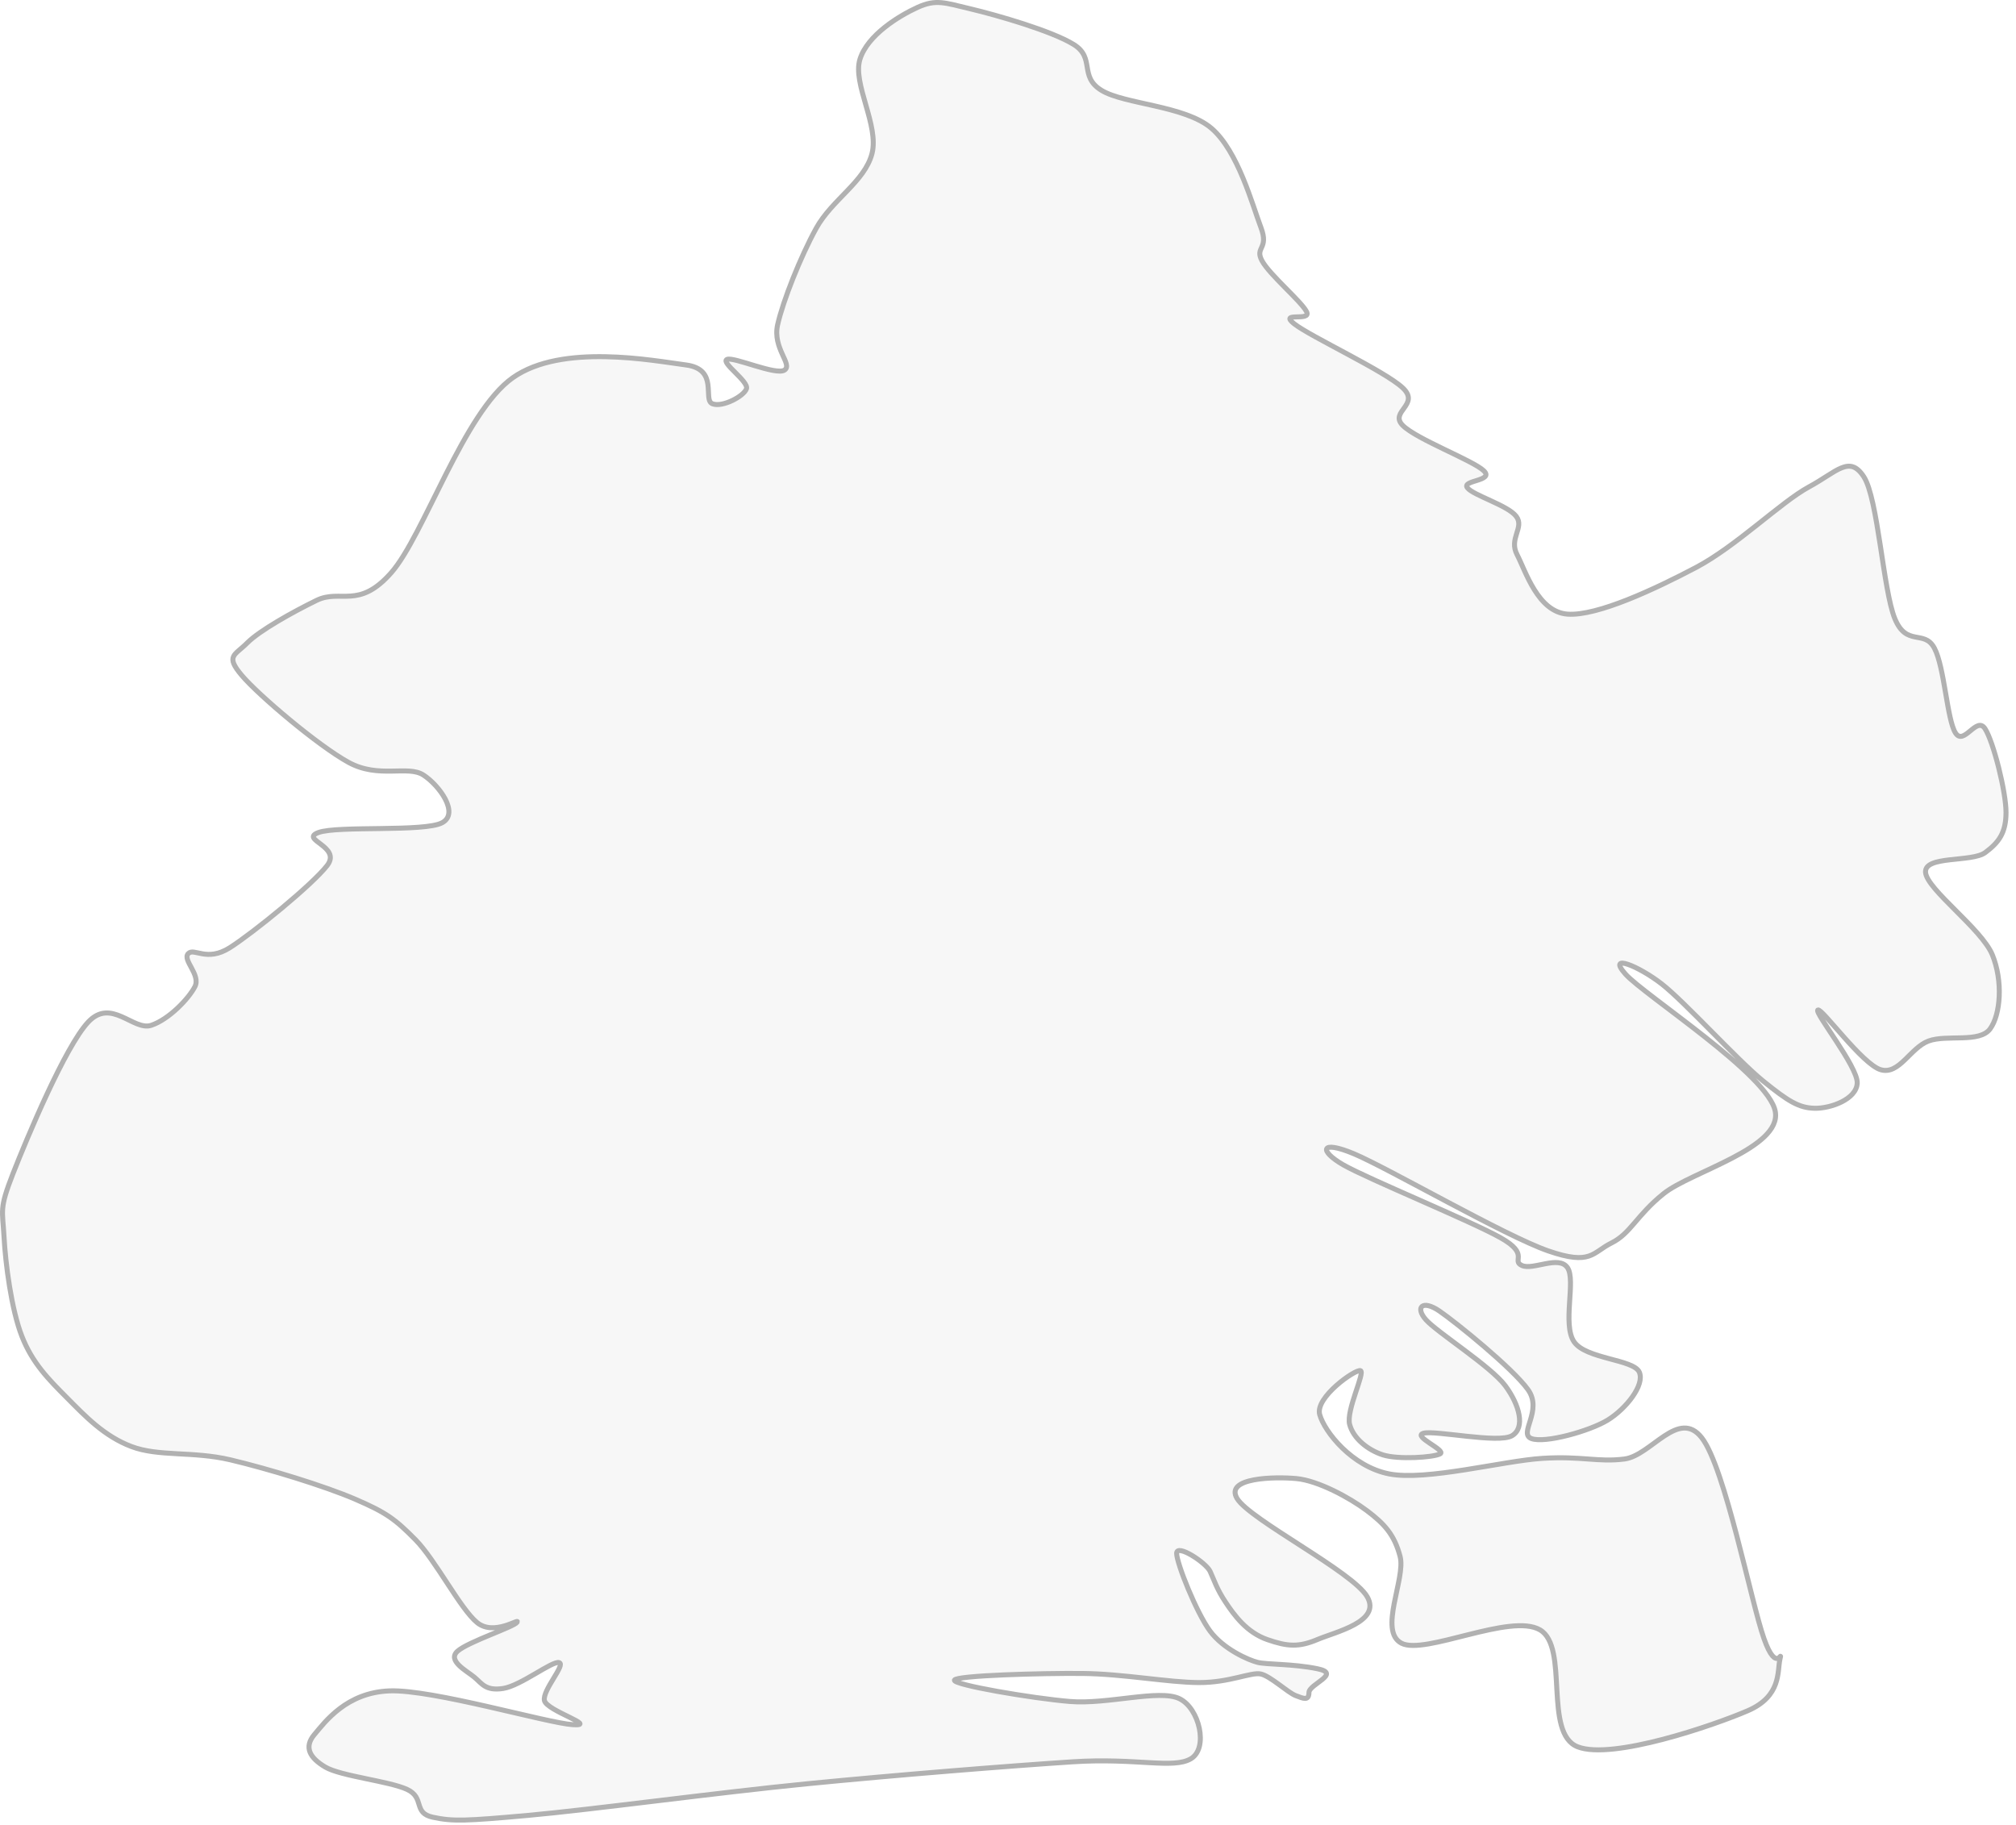
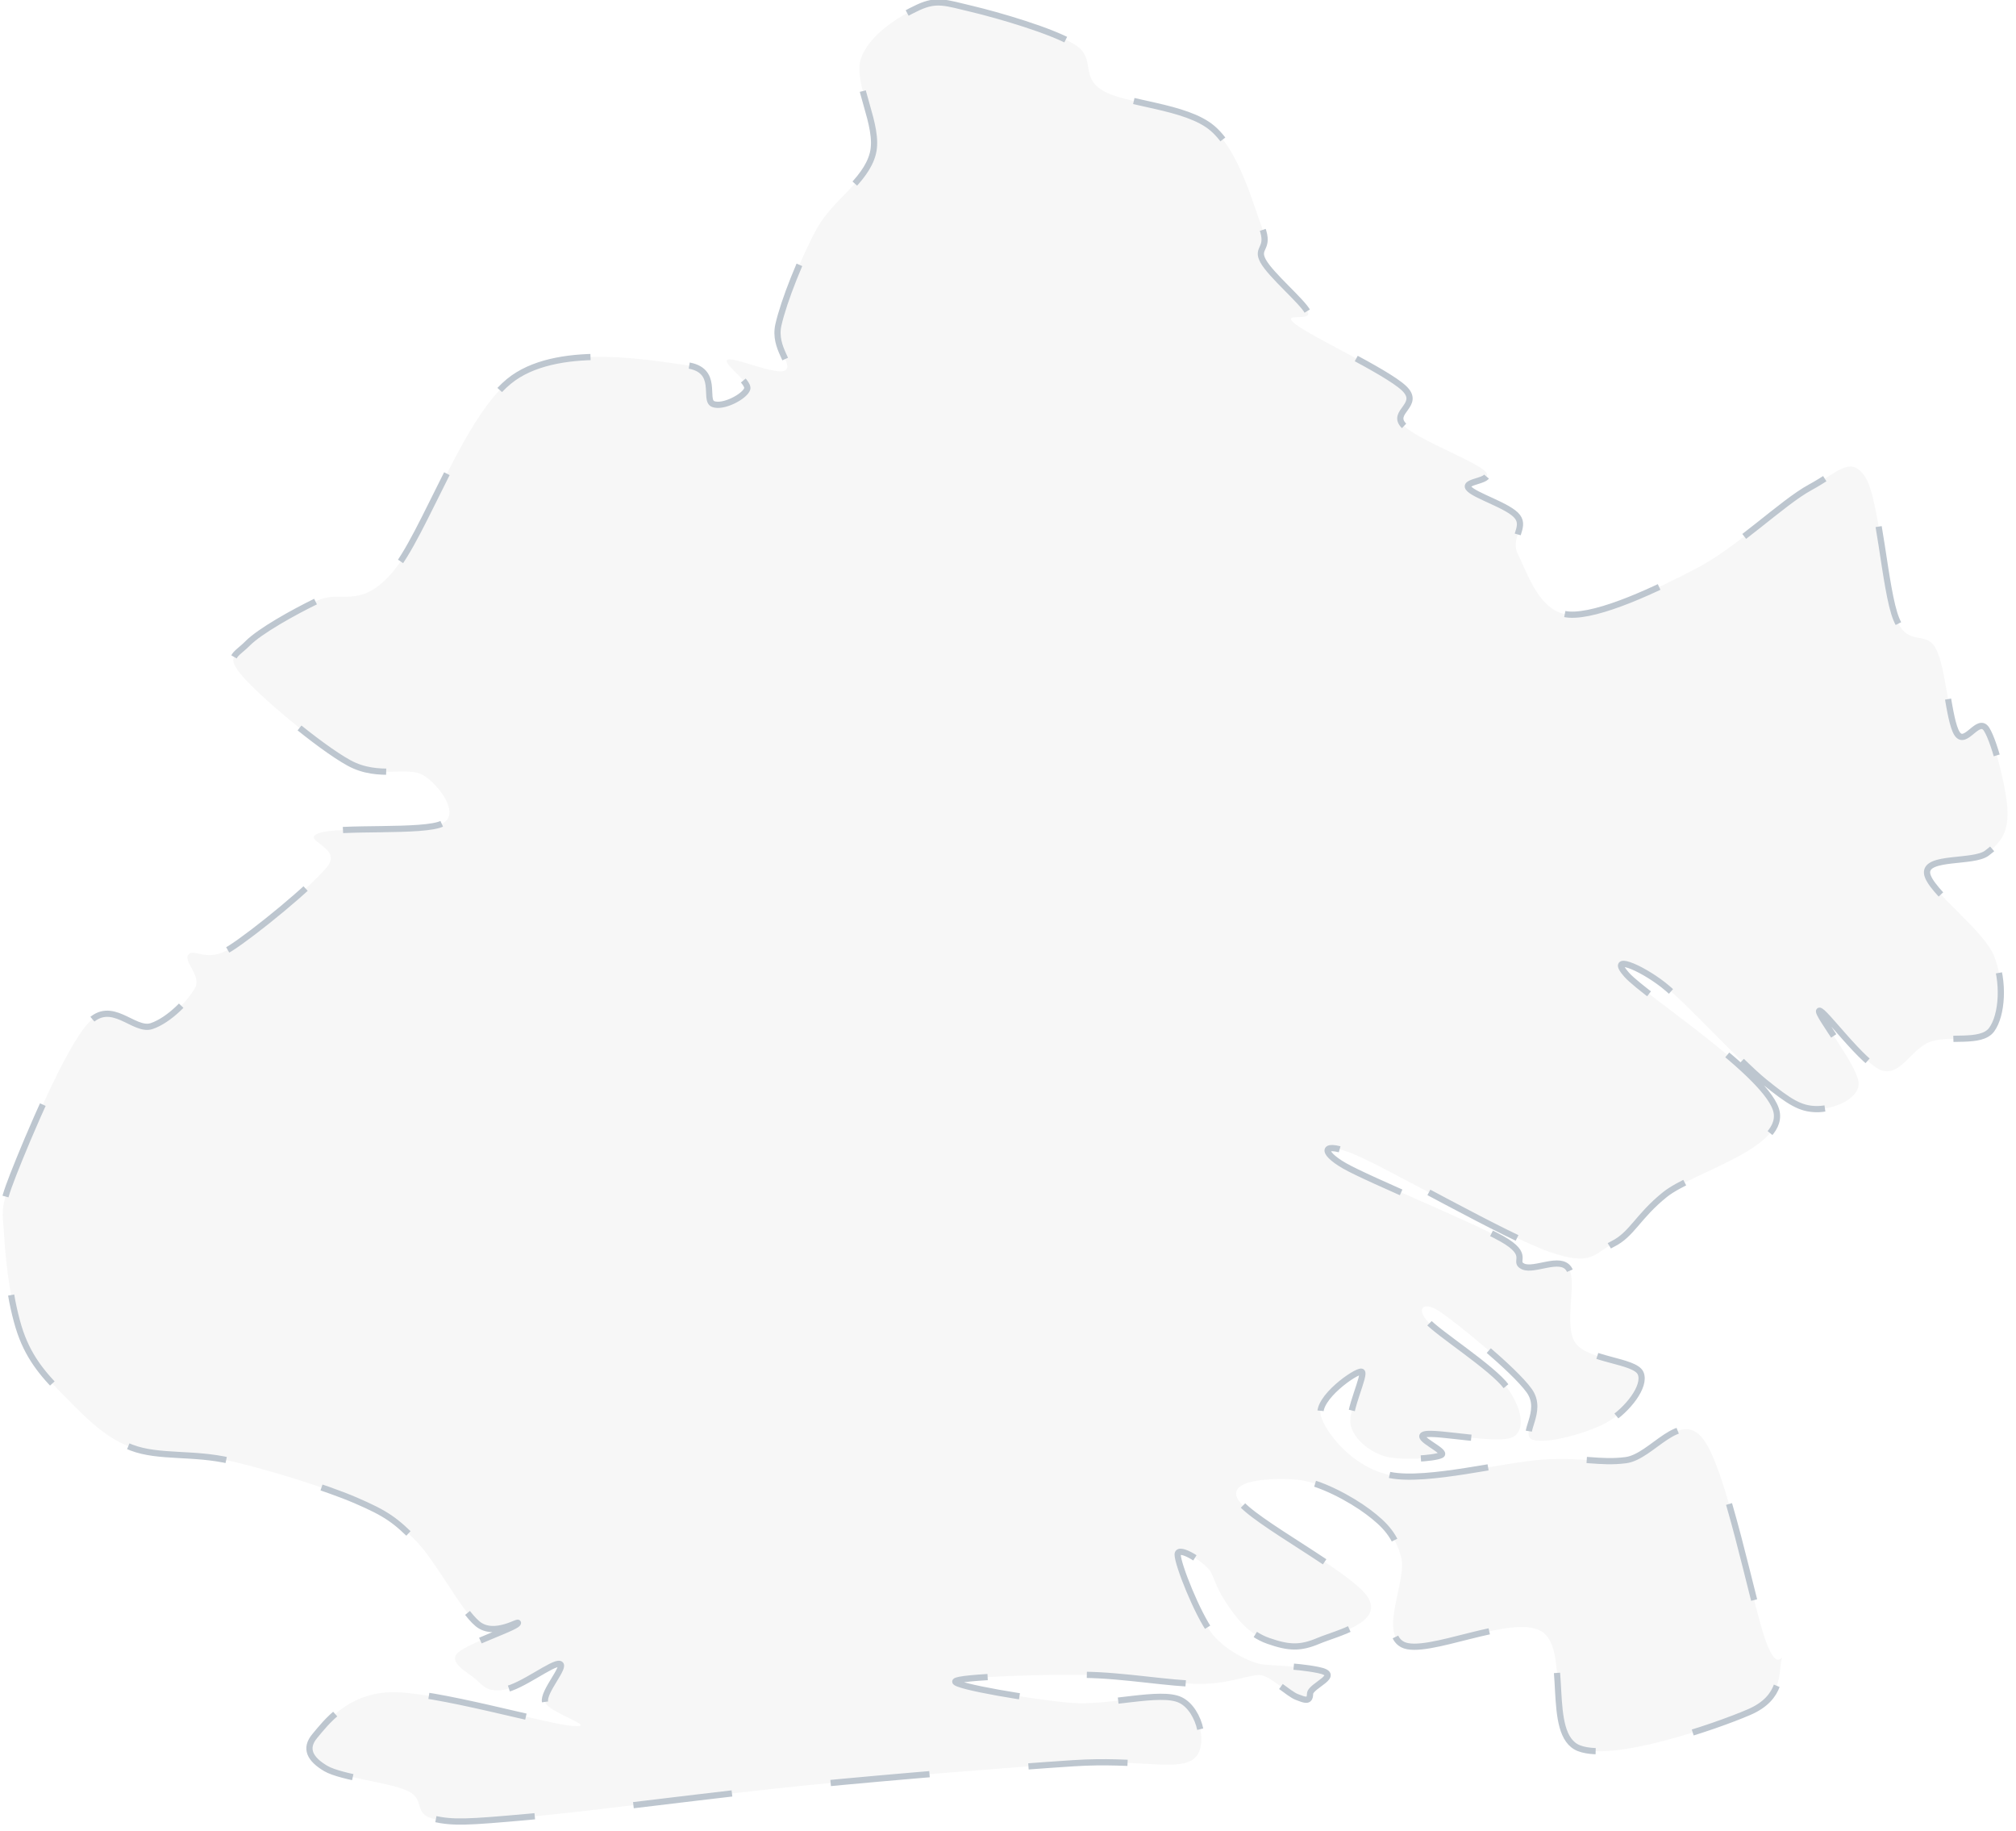
- <svg xmlns="http://www.w3.org/2000/svg" width="242" height="219" viewBox="0 0 242 219" fill="none">
-   <path d="M116.516 1.068C119.643 1.811 126.279 3.715 128.898 5.345C131.515 6.976 129.472 9.17 132.23 10.849C134.984 12.525 142.248 12.666 145.435 15.409C148.622 18.148 150.347 24.642 151.356 27.291C152.365 29.942 150.581 29.621 151.494 31.308C152.407 32.993 156.192 36.15 156.838 37.409C157.481 38.668 153.435 37.346 155.357 38.869C157.28 40.392 166.205 44.516 168.373 46.546C170.542 48.575 166.748 49.391 168.37 51.048C169.993 52.709 176.818 55.26 178.112 56.507C179.404 57.754 175.478 57.619 176.13 58.534C176.782 59.448 181.023 60.65 182.017 61.99C183.015 63.333 181.086 64.628 182.111 66.582C183.135 68.537 184.592 73.462 188.17 73.717C191.75 73.975 198.756 70.662 203.586 68.117C208.413 65.572 213.781 60.266 217.137 58.45C220.495 56.633 222.006 54.58 223.725 57.215C225.443 59.85 226.041 70.824 227.456 74.257C228.867 77.689 230.994 75.516 232.205 77.803C233.418 80.087 233.716 86.361 234.731 87.971C235.743 89.584 237.275 85.885 238.288 87.474C239.3 89.062 240.799 95.028 240.802 97.504C240.805 99.98 239.922 101.131 238.312 102.33C236.699 103.532 231 102.66 231.141 104.704C231.283 106.752 237.867 111.473 239.159 114.606C240.448 117.741 240.162 121.779 238.886 123.506C237.609 125.23 233.68 124.142 231.496 124.957C229.312 125.775 227.996 129.028 225.782 128.407C223.568 127.787 218.69 120.967 218.215 121.231C217.741 121.495 223.004 128.021 222.941 129.987C222.877 131.954 219.723 133.069 217.837 133.027C215.95 132.985 214.686 132.223 211.622 129.738C208.561 127.25 202.219 120.239 199.468 118.101C196.719 115.964 192.844 114.366 195.118 116.92C197.392 119.471 212.343 129.034 213.106 133.425C213.872 137.817 202.985 140.641 199.708 143.27C196.43 145.899 195.758 148.045 193.448 149.193C191.14 150.339 191.008 151.933 185.854 150.15C180.702 148.369 166.631 140.215 162.534 138.495C158.433 136.774 158.325 138.144 161.257 139.826C164.192 141.504 176.559 146.561 180.134 148.573C183.709 150.587 181.363 151.304 182.699 151.903C184.039 152.5 187.118 150.635 188.161 152.161C189.2 153.687 187.515 158.969 188.951 161.061C190.39 163.151 196.112 163.142 196.785 164.707C197.458 166.271 195.154 169.122 192.994 170.45C190.834 171.778 185.424 173.283 183.826 172.671C182.228 172.06 185.25 169.332 183.408 166.781C181.567 164.23 174.82 158.759 172.78 157.362C170.738 155.968 169.845 156.916 171.164 158.411C172.483 159.904 178.974 164.014 180.696 166.334C182.417 168.655 183.123 171.385 181.492 172.336C179.858 173.283 172.333 171.667 170.897 172.03C169.458 172.393 173.681 174.077 172.864 174.512C172.047 174.944 167.803 175.217 165.991 174.629C164.183 174.041 162.459 172.665 162.011 170.981C161.563 169.296 163.906 164.719 163.306 164.521C162.708 164.323 157.841 167.725 158.415 169.791C158.989 171.856 162.299 176.041 166.754 176.916C171.212 177.792 180.44 175.345 185.148 175.049C189.858 174.749 191.816 175.537 195.004 175.127C198.194 174.716 201.495 168.999 204.286 172.588C207.074 176.179 210.18 192.238 211.742 196.671C213.304 201.102 213.983 197.741 213.658 199.186C213.337 200.631 213.851 203.593 209.804 205.341C205.761 207.088 193.544 211.294 189.386 209.675C185.229 208.056 188.389 197.711 184.862 195.637C181.336 193.563 171.029 198.704 168.229 197.238C165.429 195.769 168.761 189.483 168.07 186.833C167.376 184.18 166.153 182.888 164.081 181.326C162.005 179.767 158.223 177.72 155.628 177.477C153.032 177.237 146.97 177.336 148.502 179.872C150.037 182.411 162.398 188.667 164.12 191.662C165.844 194.653 160.326 195.871 158.13 196.8C155.934 197.726 154.569 197.657 152.117 196.8C149.666 195.945 148.173 193.91 147.107 192.3C146.04 190.693 145.744 189.66 145.264 188.619C144.783 187.576 141.247 185.256 141.244 186.449C141.244 187.642 143.63 193.599 145.252 195.778C146.871 197.96 149.864 199.264 150.971 199.54C152.079 199.813 155.159 199.697 158.13 200.3C161.101 200.902 157.144 202.139 157.128 203.155C157.11 204.171 156.498 203.899 155.535 203.527C154.573 203.158 152.518 201.195 151.352 200.934C150.187 200.673 147.622 201.971 143.936 201.962C140.25 201.95 134.849 200.919 129.956 200.868C125.062 200.82 114.825 201.105 114.572 201.665C114.323 202.226 123.951 203.863 128.451 204.234C132.948 204.603 139.145 202.742 141.563 203.887C143.981 205.032 145.09 209.84 142.954 211.105C140.818 212.367 136.429 210.973 128.748 211.474C121.07 211.974 107.774 213.039 96.879 214.109C85.986 215.182 70.87 217.235 63.385 217.904C55.896 218.575 54.376 218.644 51.957 218.126C49.539 217.607 51.023 215.794 48.872 214.789C46.721 213.788 40.903 213.201 39.046 212.103C37.19 211.006 36.451 209.729 37.734 208.206C39.019 206.684 41.579 203.158 46.748 202.96C51.918 202.763 65.659 206.821 68.762 207.016C71.862 207.208 65.629 205.365 65.355 204.123C65.082 202.882 67.948 199.81 67.118 199.567C66.292 199.324 62.528 202.337 60.396 202.67C58.263 202.999 57.829 202.046 56.919 201.3C56.009 200.55 53.64 199.327 54.931 198.188C56.223 197.049 61.681 195.289 62.072 194.72C62.465 194.15 59.32 196.422 57.283 194.771C55.25 193.119 52.3 187.273 49.864 184.806C47.424 182.336 46.361 181.557 42.657 179.959C38.953 178.361 32.116 176.278 27.637 175.223C23.155 174.167 19.034 174.869 15.769 173.628C12.503 172.39 10.232 169.992 8.042 167.785C5.849 165.582 3.888 163.624 2.629 160.402C1.368 157.182 0.662 151.717 0.484 148.462C0.307 145.209 -0.125 145.173 1.557 140.875C3.239 136.579 7.814 125.655 10.578 122.688C13.344 119.72 16.015 123.779 18.151 123.071C20.287 122.361 22.654 119.867 23.393 118.434C24.129 117.004 21.885 115.256 22.585 114.477C23.282 113.698 24.799 115.523 27.583 113.757C30.365 111.992 37.502 106.188 39.275 103.886C41.047 101.581 35.919 100.789 38.223 99.932C40.524 99.078 50.99 99.899 53.087 98.748C55.187 97.597 52.693 94.227 50.816 93.022C48.941 91.814 45.466 93.496 41.837 91.508C38.205 89.518 31.068 83.478 29.04 81.088C27.012 78.702 28.175 78.684 29.668 77.179C31.164 75.675 35.126 73.468 38.007 72.062C40.891 70.656 43.036 73.201 46.962 68.747C50.888 64.292 55.664 49.49 61.561 45.335C67.458 41.177 78.35 43.284 82.346 43.806C86.338 44.328 84.31 47.988 85.518 48.464C86.728 48.938 89.315 47.547 89.606 46.66C89.898 45.772 86.5 43.521 87.26 43.146C88.023 42.772 93.163 45.11 94.178 44.417C95.191 43.722 92.712 41.816 93.346 38.98C93.98 36.144 96.089 30.82 97.978 27.396C99.865 23.97 103.8 21.812 104.674 18.433C105.548 15.052 102.316 10.046 103.226 7.12C104.136 4.197 107.921 1.898 110.138 0.888C112.352 -0.123 113.389 0.324 116.516 1.068Z" fill="#F7F7F7" stroke="#B1B1B1" stroke-width="0.6" stroke-linecap="round" stroke-linejoin="round" />
+ <svg xmlns="http://www.w3.org/2000/svg" width="325" height="295" viewBox="0 0 325 295" fill="none">
+   <path d="M156.62 1.424C160.822 2.423 169.739 4.981 173.259 7.173C176.776 9.364 174.031 12.313 177.736 14.569C181.438 16.821 191.199 17.01 195.482 20.696C199.765 24.378 202.083 33.104 203.439 36.665C204.795 40.226 202.397 39.795 203.625 42.063C204.852 44.327 209.938 48.569 210.806 50.261C211.67 51.953 206.232 50.176 208.816 52.223C211.4 54.269 223.393 59.812 226.308 62.54C229.222 65.267 224.124 66.363 226.304 68.591C228.484 70.822 237.655 74.251 239.395 75.926C241.131 77.602 235.855 77.421 236.731 78.65C237.607 79.878 243.307 81.494 244.643 83.294C245.983 85.099 243.392 86.839 244.768 89.466C246.145 92.092 248.103 98.711 252.911 99.054C257.723 99.4 267.137 94.949 273.628 91.528C280.115 88.108 287.329 80.978 291.838 78.537C296.351 76.096 298.382 73.336 300.691 76.877C303 80.418 303.803 95.166 305.705 99.779C307.602 104.391 310.46 101.471 312.087 104.544C313.718 107.614 314.117 116.046 315.482 118.209C316.842 120.376 318.901 115.405 320.262 117.54C321.622 119.675 323.636 127.692 323.64 131.019C323.644 134.347 322.458 135.894 320.294 137.505C318.126 139.12 310.468 137.948 310.658 140.696C310.848 143.447 319.696 149.792 321.432 154.001C323.164 158.215 322.781 163.642 321.065 165.962C319.349 168.278 314.069 166.816 311.134 167.912C308.199 169.011 306.431 173.382 303.456 172.548C300.481 171.715 293.925 162.55 293.287 162.904C292.649 163.259 299.722 172.029 299.637 174.671C299.552 177.314 295.314 178.813 292.779 178.756C290.243 178.7 288.544 177.677 284.426 174.337C280.313 170.993 271.791 161.571 268.093 158.699C264.4 155.826 259.192 153.679 262.248 157.111C265.304 160.54 285.395 173.39 286.421 179.292C287.45 185.194 272.82 188.988 268.416 192.521C264.012 196.054 263.108 198.939 260.003 200.482C256.903 202.02 256.725 204.164 249.798 201.767C242.875 199.374 223.966 188.416 218.46 186.104C212.95 183.792 212.805 185.633 216.744 187.893C220.688 190.149 237.308 196.945 242.112 199.648C246.916 202.355 243.763 203.318 245.56 204.123C247.36 204.925 251.498 202.419 252.899 204.47C254.295 206.52 252.031 213.618 253.96 216.43C255.894 219.238 263.584 219.226 264.488 221.329C265.393 223.432 262.296 227.263 259.394 229.047C256.491 230.832 249.221 232.854 247.073 232.032C244.926 231.211 248.987 227.545 246.512 224.116C244.038 220.688 234.971 213.336 232.23 211.459C229.485 209.586 228.286 210.859 230.058 212.869C231.83 214.875 240.554 220.398 242.867 223.516C245.18 226.634 246.129 230.304 243.937 231.581C241.741 232.854 231.628 230.683 229.699 231.17C227.765 231.658 233.441 233.922 232.343 234.506C231.245 235.086 225.541 235.452 223.107 234.663C220.676 233.873 218.359 232.024 217.758 229.76C217.156 227.496 220.305 221.345 219.498 221.079C218.694 220.813 212.155 225.385 212.926 228.161C213.697 230.937 218.145 236.56 224.132 237.737C230.123 238.913 242.524 235.626 248.85 235.227C255.179 234.824 257.811 235.884 262.095 235.332C266.382 234.78 270.818 227.098 274.568 231.92C278.315 236.746 282.489 258.326 284.588 264.284C286.687 270.238 287.599 265.722 287.163 267.664C286.731 269.606 287.422 273.586 281.984 275.934C276.55 278.283 260.133 283.935 254.546 281.759C248.959 279.584 253.205 265.682 248.466 262.894C243.727 260.107 229.876 267.015 226.114 265.045C222.352 263.071 226.829 254.624 225.9 251.063C224.968 247.498 223.325 245.761 220.539 243.662C217.75 241.568 212.667 238.816 209.179 238.49C205.692 238.168 197.545 238.301 199.604 241.709C201.667 245.121 218.278 253.528 220.592 257.552C222.909 261.573 215.493 263.208 212.542 264.457C209.591 265.702 207.756 265.609 204.462 264.457C201.168 263.309 199.162 260.573 197.729 258.41C196.296 256.25 195.898 254.861 195.252 253.464C194.606 252.062 189.855 248.944 189.851 250.547C189.851 252.15 193.056 260.155 195.236 263.084C197.412 266.016 201.434 267.769 202.922 268.139C204.41 268.506 208.55 268.351 212.542 269.16C216.535 269.97 211.218 271.632 211.195 272.998C211.172 274.363 210.349 273.997 209.055 273.497C207.762 273.002 205 270.363 203.434 270.012C201.868 269.662 198.421 271.406 193.468 271.394C188.515 271.378 181.256 269.992 174.68 269.924C168.104 269.859 154.347 270.242 154.008 270.995C153.673 271.749 166.611 273.948 172.658 274.448C178.701 274.943 187.029 272.442 190.279 273.98C193.529 275.519 195.018 281.981 192.148 283.681C189.278 285.377 183.38 283.504 173.058 284.176C162.739 284.849 144.872 286.279 130.231 287.717C115.593 289.16 95.279 291.919 85.22 292.817C75.156 293.72 73.113 293.812 69.864 293.116C66.614 292.419 68.608 289.981 65.718 288.632C62.827 287.286 55.008 286.497 52.513 285.022C50.018 283.548 49.025 281.832 50.749 279.785C52.477 277.739 55.916 273.002 62.864 272.736C69.811 272.47 88.276 277.924 92.446 278.186C96.612 278.444 88.235 275.966 87.868 274.299C87.501 272.631 91.352 268.502 90.237 268.176C89.127 267.849 84.069 271.898 81.203 272.345C78.337 272.788 77.754 271.507 76.531 270.504C75.308 269.497 72.124 267.853 73.86 266.322C75.596 264.792 82.931 262.427 83.456 261.661C83.984 260.896 79.758 263.95 77.021 261.73C74.288 259.51 70.324 251.655 67.05 248.339C63.772 245.02 62.343 243.973 57.365 241.825C52.388 239.678 43.2 236.879 37.181 235.461C31.158 234.043 25.62 234.985 21.232 233.317C16.843 231.654 13.792 228.431 10.849 225.466C7.902 222.505 5.266 219.874 3.574 215.544C1.879 211.217 0.93 203.874 0.692 199.499C0.454 195.128 -0.127 195.079 2.133 189.303C4.394 183.53 10.542 168.85 14.256 164.862C17.974 160.874 21.562 166.328 24.433 165.378C27.303 164.423 30.484 161.071 31.477 159.146C32.466 157.224 29.451 154.876 30.391 153.828C31.328 152.781 33.366 155.234 37.108 152.861C40.847 150.489 50.438 142.69 52.82 139.596C55.202 136.498 48.311 135.434 51.407 134.282C54.499 133.134 68.564 134.238 71.381 132.691C74.203 131.144 70.853 126.616 68.329 124.997C65.811 123.373 61.14 125.633 56.263 122.962C51.383 120.287 41.791 112.17 39.066 108.959C36.342 105.753 37.904 105.729 39.91 103.706C41.92 101.684 47.245 98.719 51.116 96.83C54.992 94.941 57.874 98.361 63.15 92.374C68.426 86.388 74.845 66.496 82.769 60.912C90.694 55.325 105.331 58.157 110.7 58.858C116.065 59.559 113.34 64.478 114.963 65.118C116.59 65.754 120.066 63.885 120.457 62.693C120.849 61.501 116.283 58.475 117.305 57.971C118.33 57.468 125.237 60.61 126.601 59.68C127.962 58.745 124.632 56.183 125.483 52.372C126.335 48.561 129.169 41.407 131.708 36.806C134.243 32.202 139.532 29.301 140.706 24.761C141.881 20.217 137.537 13.489 138.76 9.558C139.984 5.63 145.07 2.54 148.049 1.183C151.024 -0.175 152.417 0.425 156.62 1.424Z" fill="#F7F7F7" stroke="#BDC6CF" stroke-dasharray="16 16" />
</svg>
